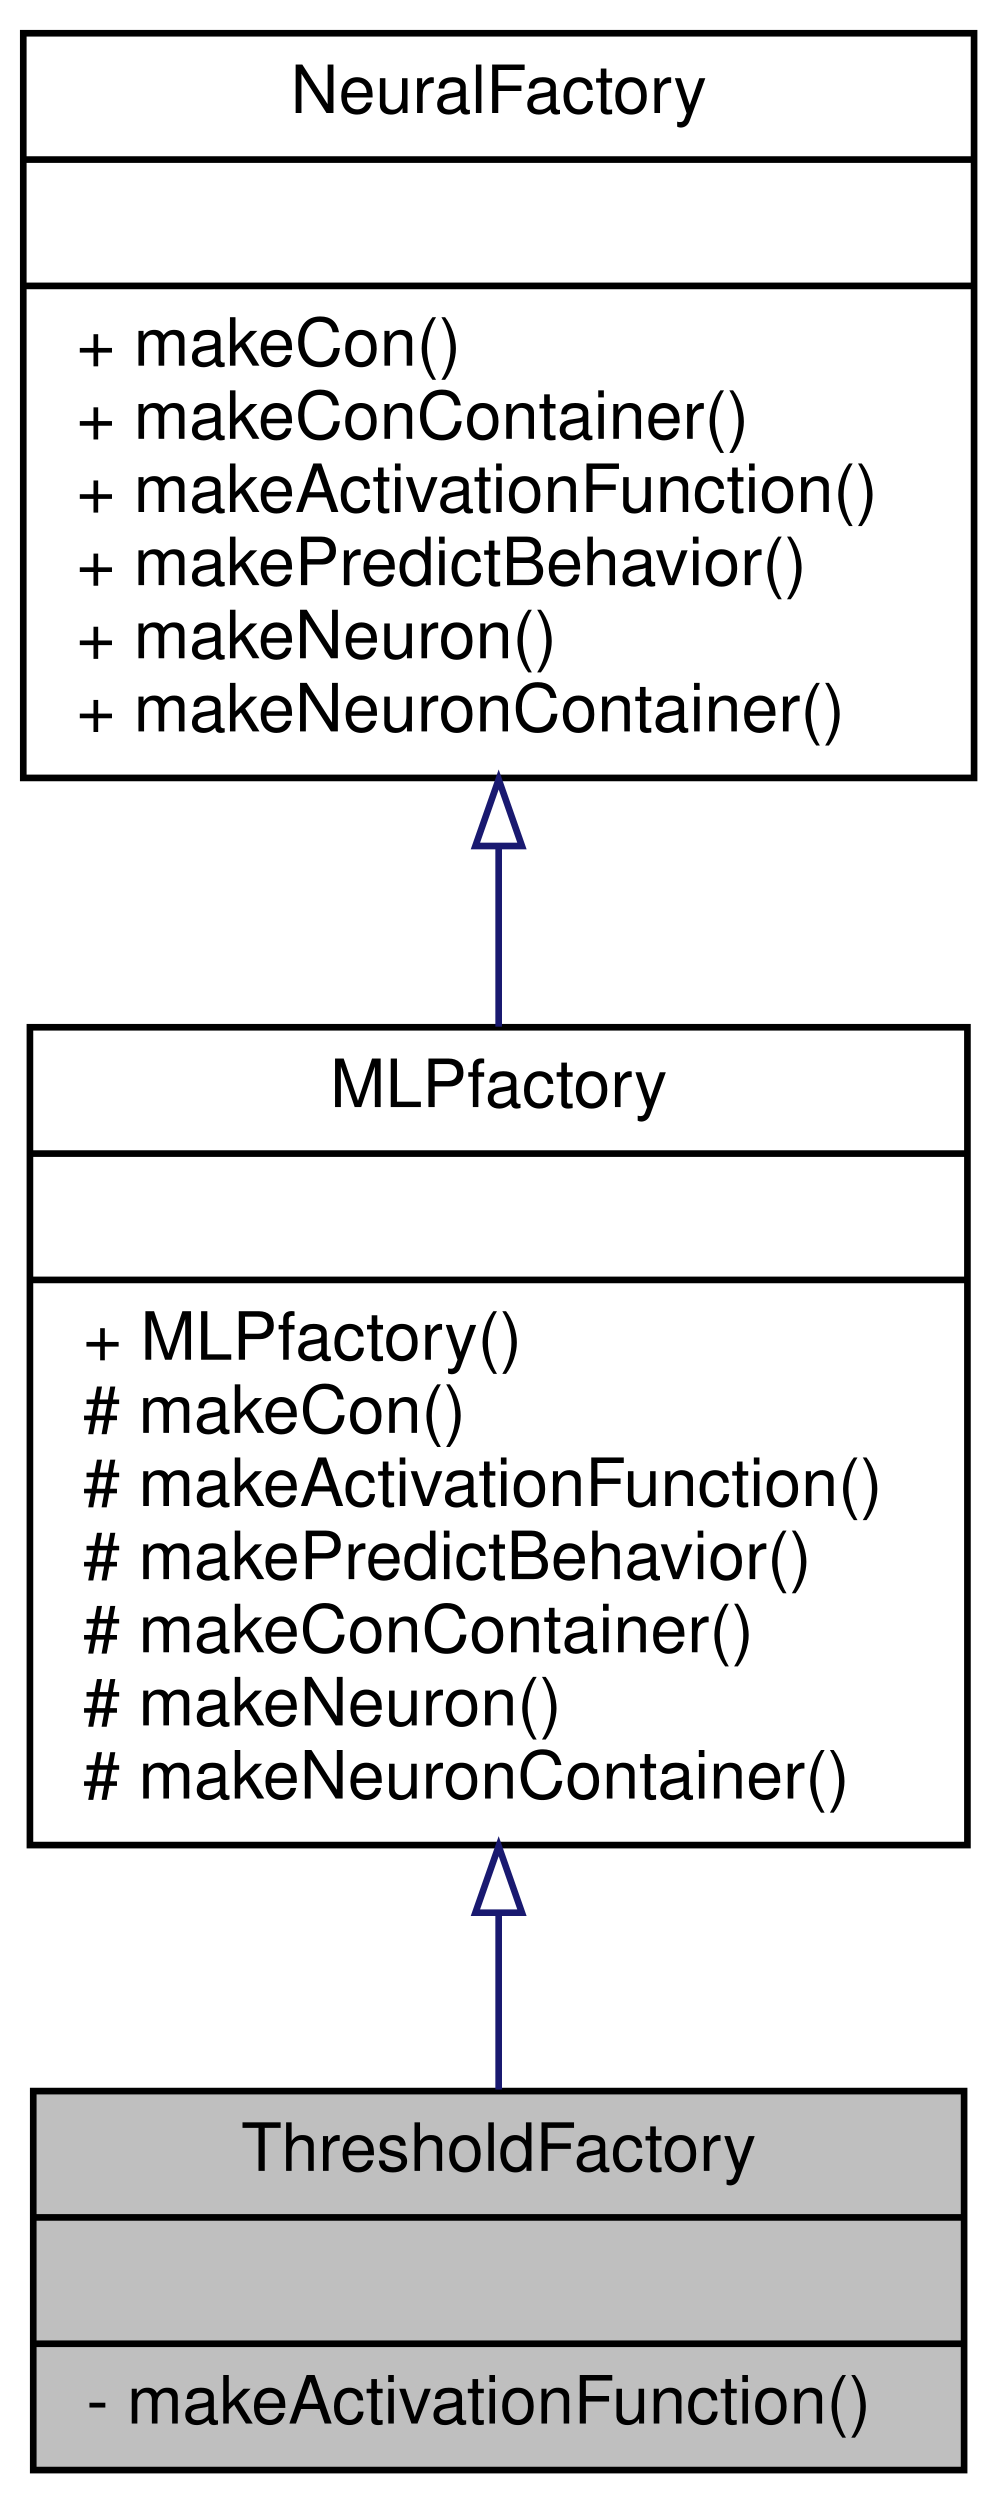
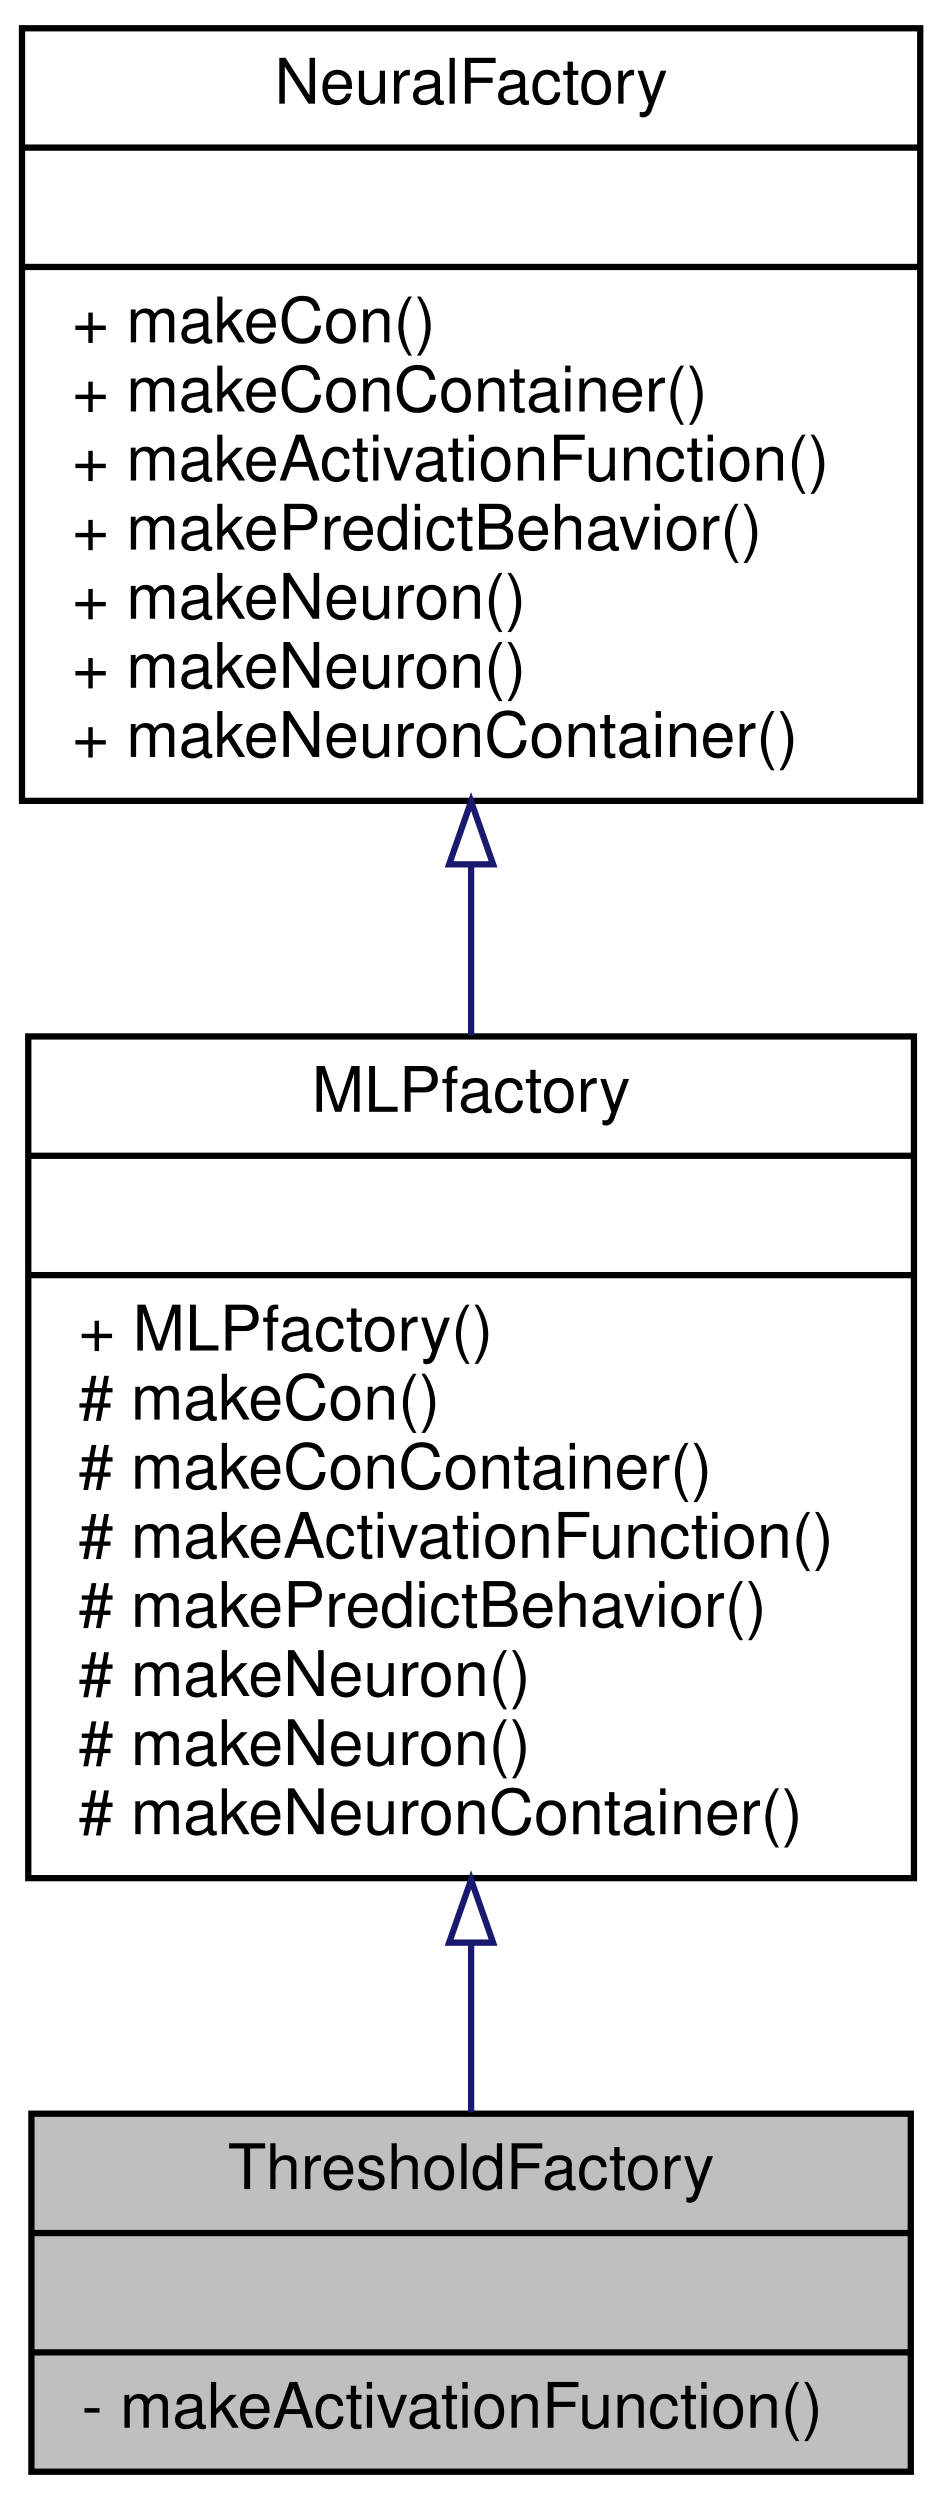
- <svg xmlns="http://www.w3.org/2000/svg" xmlns:xlink="http://www.w3.org/1999/xlink" width="150pt" height="376pt" viewBox="0.00 0.00 150.00 376.00">
-   <g id="graph1" class="graph" transform="scale(1 1) rotate(0) translate(4 372)">
-     <polygon fill="white" stroke="white" points="-4,5 -4,-372 147,-372 147,5 -4,5" />
+ <svg xmlns="http://www.w3.org/2000/svg" xmlns:xlink="http://www.w3.org/1999/xlink" width="150pt" height="398pt" viewBox="0.00 0.00 150.00 398.00">
+   <g id="graph1" class="graph" transform="scale(1 1) rotate(0) translate(4 394)">
+     <polygon fill="white" stroke="white" points="-4,5 -4,-394 147,-394 147,5 -4,5" />
    <g id="node1" class="node">
      <polygon fill="#bfbfbf" stroke="black" points="1,-0.5 1,-57.5 141,-57.5 141,-0.5 1,-0.5" />
      <text text-anchor="middle" x="71" y="-45.5" font-family="Helvetica,sans-Serif" font-size="10.00">ThresholdFactory</text>
      <polyline fill="none" stroke="black" points="1,-38.5 141,-38.5 " />
      <text text-anchor="middle" x="71" y="-26.5" font-family="Helvetica,sans-Serif" font-size="10.00"> </text>
      <polyline fill="none" stroke="black" points="1,-19.5 141,-19.5 " />
      <text text-anchor="start" x="9" y="-7.5" font-family="Helvetica,sans-Serif" font-size="10.00">- makeActivationFunction()</text>
    </g>
    <g id="node2" class="node">
      <a xlink:href="class_m_l_pfactory.html" target="_top" xlink:title="class MLPfactory -">
-         <polygon fill="white" stroke="black" points="0.5,-94.5 0.5,-217.5 141.5,-217.5 141.5,-94.5 0.5,-94.5" />
-         <text text-anchor="middle" x="71" y="-205.5" font-family="Helvetica,sans-Serif" font-size="10.00">MLPfactory</text>
-         <polyline fill="none" stroke="black" points="0.5,-198.5 141.5,-198.5 " />
-         <text text-anchor="middle" x="71" y="-186.5" font-family="Helvetica,sans-Serif" font-size="10.00"> </text>
-         <polyline fill="none" stroke="black" points="0.5,-179.5 141.5,-179.5 " />
-         <text text-anchor="start" x="8.5" y="-167.5" font-family="Helvetica,sans-Serif" font-size="10.00">+ MLPfactory()</text>
-         <text text-anchor="start" x="8.5" y="-156.5" font-family="Helvetica,sans-Serif" font-size="10.00"># makeCon()</text>
-         <text text-anchor="start" x="8.5" y="-145.5" font-family="Helvetica,sans-Serif" font-size="10.00"># makeActivationFunction()</text>
-         <text text-anchor="start" x="8.5" y="-134.5" font-family="Helvetica,sans-Serif" font-size="10.00"># makePredictBehavior()</text>
-         <text text-anchor="start" x="8.5" y="-123.5" font-family="Helvetica,sans-Serif" font-size="10.00"># makeConContainer()</text>
-         <text text-anchor="start" x="8.5" y="-112.5" font-family="Helvetica,sans-Serif" font-size="10.00"># makeNeuron()</text>
-         <text text-anchor="start" x="8.5" y="-101.5" font-family="Helvetica,sans-Serif" font-size="10.00"># makeNeuronContainer()</text>
+         <polygon fill="white" stroke="black" points="0.5,-95 0.5,-229 141.5,-229 141.5,-95 0.5,-95" />
+         <text text-anchor="middle" x="71" y="-217" font-family="Helvetica,sans-Serif" font-size="10.00">MLPfactory</text>
+         <polyline fill="none" stroke="black" points="0.5,-210 141.5,-210 " />
+         <text text-anchor="middle" x="71" y="-198" font-family="Helvetica,sans-Serif" font-size="10.00"> </text>
+         <polyline fill="none" stroke="black" points="0.5,-191 141.5,-191 " />
+         <text text-anchor="start" x="8.5" y="-179" font-family="Helvetica,sans-Serif" font-size="10.00">+ MLPfactory()</text>
+         <text text-anchor="start" x="8.5" y="-168" font-family="Helvetica,sans-Serif" font-size="10.00"># makeCon()</text>
+         <text text-anchor="start" x="8.5" y="-157" font-family="Helvetica,sans-Serif" font-size="10.00"># makeConContainer()</text>
+         <text text-anchor="start" x="8.5" y="-146" font-family="Helvetica,sans-Serif" font-size="10.00"># makeActivationFunction()</text>
+         <text text-anchor="start" x="8.5" y="-135" font-family="Helvetica,sans-Serif" font-size="10.00"># makePredictBehavior()</text>
+         <text text-anchor="start" x="8.5" y="-124" font-family="Helvetica,sans-Serif" font-size="10.00"># makeNeuron()</text>
+         <text text-anchor="start" x="8.5" y="-113" font-family="Helvetica,sans-Serif" font-size="10.00"># makeNeuron()</text>
+         <text text-anchor="start" x="8.5" y="-102" font-family="Helvetica,sans-Serif" font-size="10.00"># makeNeuronContainer()</text>
      </a>
    </g>
    <g id="edge2" class="edge">
-       <path fill="none" stroke="midnightblue" d="M71,-84.138C71,-74.8 71,-65.715 71,-57.738" />
-       <polygon fill="none" stroke="midnightblue" points="67.5,-84.331 71,-94.331 74.5,-84.331 67.5,-84.331" />
+       <path fill="none" stroke="midnightblue" d="M71,-84.665C71,-75.081 71,-65.815 71,-57.719" />
+       <polygon fill="none" stroke="midnightblue" points="67.5,-84.732 71,-94.732 74.5,-84.733 67.5,-84.732" />
    </g>
    <g id="node4" class="node">
      <a xlink:href="class_neural_factory.html" target="_top" xlink:title="class NeuralFactory -">
-         <polygon fill="white" stroke="black" points="-0.5,-255 -0.5,-367 142.5,-367 142.5,-255 -0.5,-255" />
-         <text text-anchor="middle" x="71" y="-355" font-family="Helvetica,sans-Serif" font-size="10.00">NeuralFactory</text>
-         <polyline fill="none" stroke="black" points="-0.5,-348 142.5,-348 " />
-         <text text-anchor="middle" x="71" y="-336" font-family="Helvetica,sans-Serif" font-size="10.00"> </text>
-         <polyline fill="none" stroke="black" points="-0.5,-329 142.5,-329 " />
-         <text text-anchor="start" x="7.5" y="-317" font-family="Helvetica,sans-Serif" font-size="10.00">+ makeCon()</text>
-         <text text-anchor="start" x="7.5" y="-306" font-family="Helvetica,sans-Serif" font-size="10.00">+ makeConContainer()</text>
-         <text text-anchor="start" x="7.5" y="-295" font-family="Helvetica,sans-Serif" font-size="10.00">+ makeActivationFunction()</text>
-         <text text-anchor="start" x="7.5" y="-284" font-family="Helvetica,sans-Serif" font-size="10.00">+ makePredictBehavior()</text>
-         <text text-anchor="start" x="7.5" y="-273" font-family="Helvetica,sans-Serif" font-size="10.00">+ makeNeuron()</text>
-         <text text-anchor="start" x="7.5" y="-262" font-family="Helvetica,sans-Serif" font-size="10.00">+ makeNeuronContainer()</text>
+         <polygon fill="white" stroke="black" points="-0.5,-266.5 -0.5,-389.5 142.5,-389.5 142.5,-266.5 -0.5,-266.5" />
+         <text text-anchor="middle" x="71" y="-377.5" font-family="Helvetica,sans-Serif" font-size="10.00">NeuralFactory</text>
+         <polyline fill="none" stroke="black" points="-0.5,-370.5 142.5,-370.5 " />
+         <text text-anchor="middle" x="71" y="-358.5" font-family="Helvetica,sans-Serif" font-size="10.00"> </text>
+         <polyline fill="none" stroke="black" points="-0.5,-351.5 142.5,-351.5 " />
+         <text text-anchor="start" x="7.5" y="-339.5" font-family="Helvetica,sans-Serif" font-size="10.00">+ makeCon()</text>
+         <text text-anchor="start" x="7.5" y="-328.5" font-family="Helvetica,sans-Serif" font-size="10.00">+ makeConContainer()</text>
+         <text text-anchor="start" x="7.5" y="-317.5" font-family="Helvetica,sans-Serif" font-size="10.00">+ makeActivationFunction()</text>
+         <text text-anchor="start" x="7.5" y="-306.5" font-family="Helvetica,sans-Serif" font-size="10.00">+ makePredictBehavior()</text>
+         <text text-anchor="start" x="7.5" y="-295.5" font-family="Helvetica,sans-Serif" font-size="10.00">+ makeNeuron()</text>
+         <text text-anchor="start" x="7.5" y="-284.5" font-family="Helvetica,sans-Serif" font-size="10.00">+ makeNeuron()</text>
+         <text text-anchor="start" x="7.5" y="-273.5" font-family="Helvetica,sans-Serif" font-size="10.00">+ makeNeuronContainer()</text>
      </a>
    </g>
    <g id="edge4" class="edge">
-       <path fill="none" stroke="midnightblue" d="M71,-244.718C71,-235.717 71,-226.505 71,-217.593" />
-       <polygon fill="none" stroke="midnightblue" points="67.5,-244.763 71,-254.763 74.5,-244.764 67.5,-244.763" />
+       <path fill="none" stroke="midnightblue" d="M71,-256.317C71,-247.296 71,-238.088 71,-229.143" />
+       <polygon fill="none" stroke="midnightblue" points="67.5,-256.398 71,-266.398 74.5,-256.398 67.5,-256.398" />
    </g>
  </g>
</svg>
